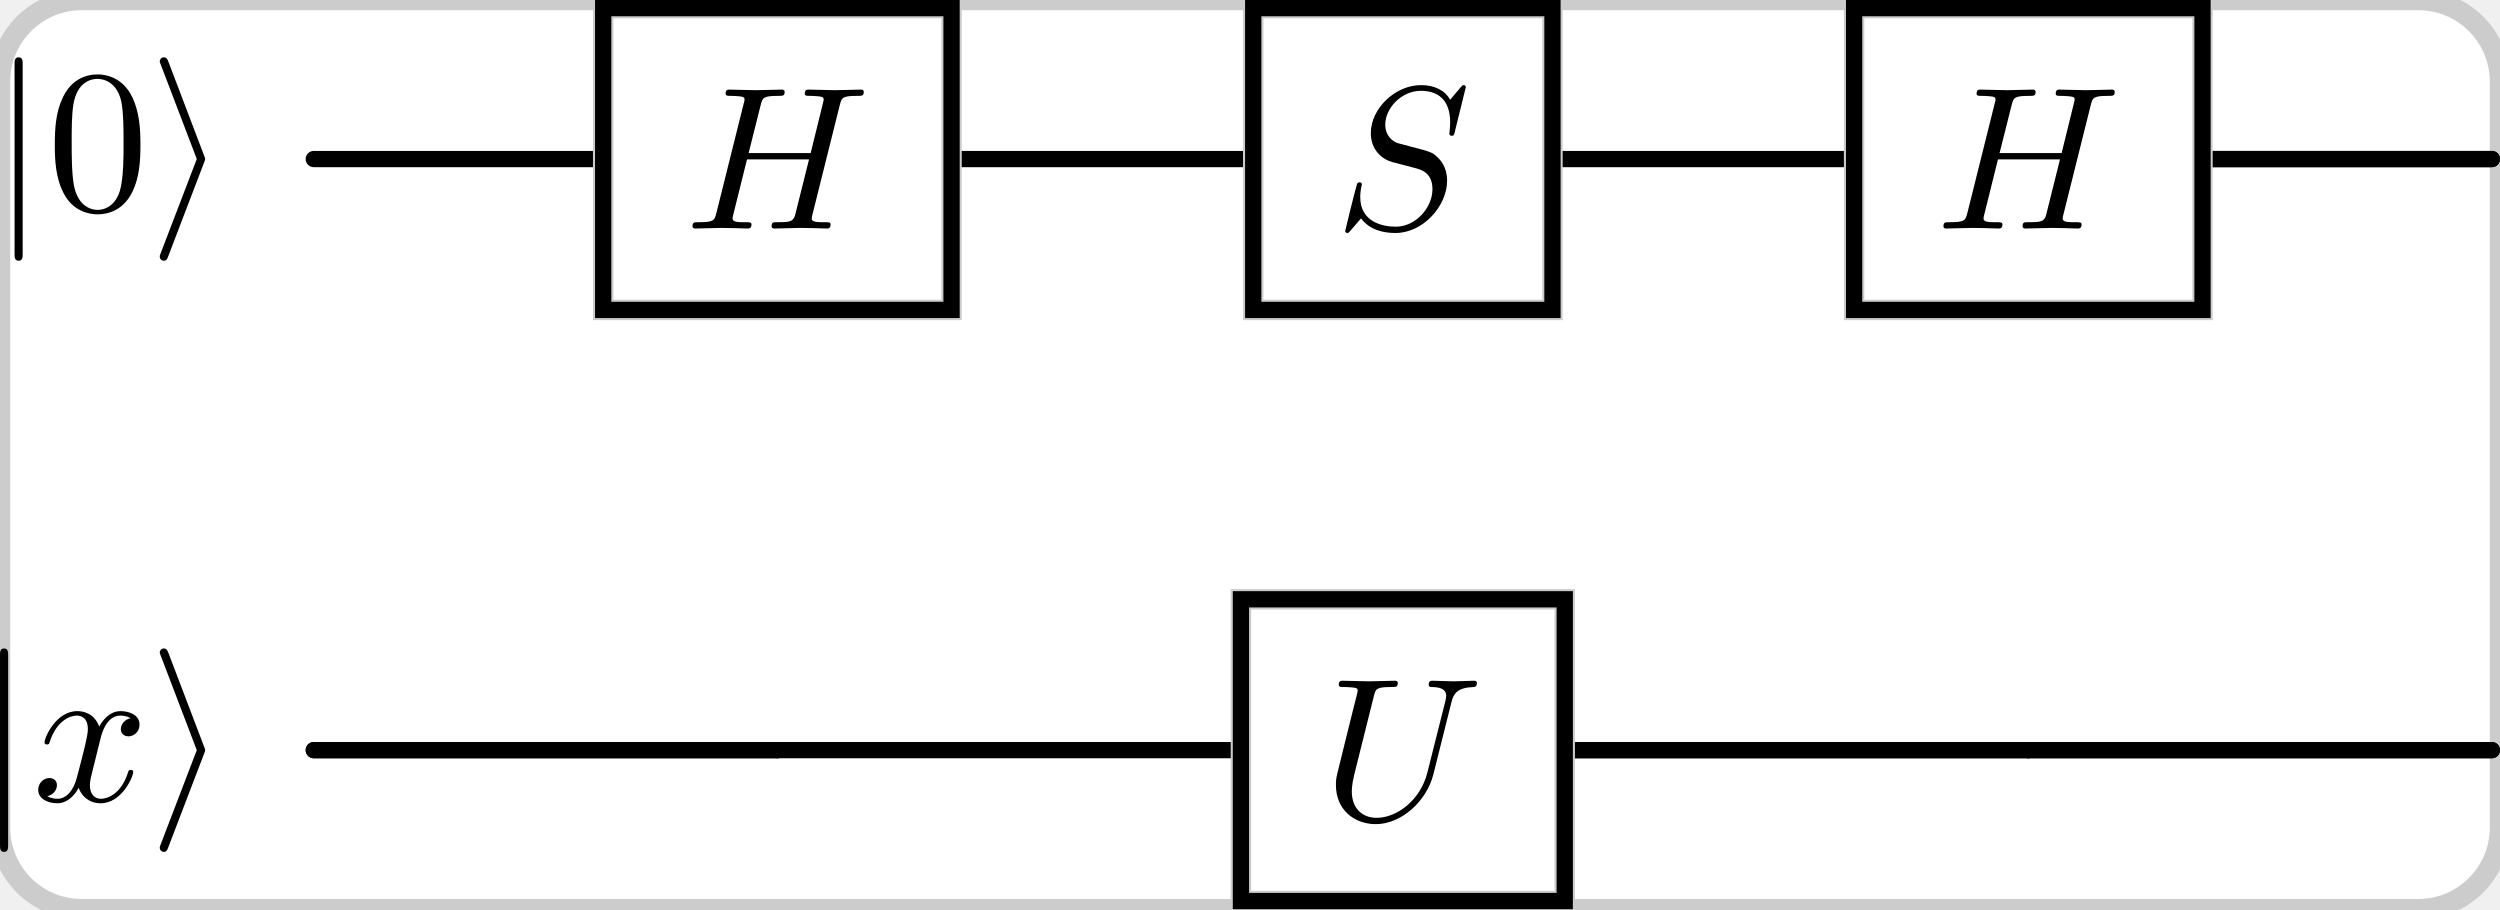
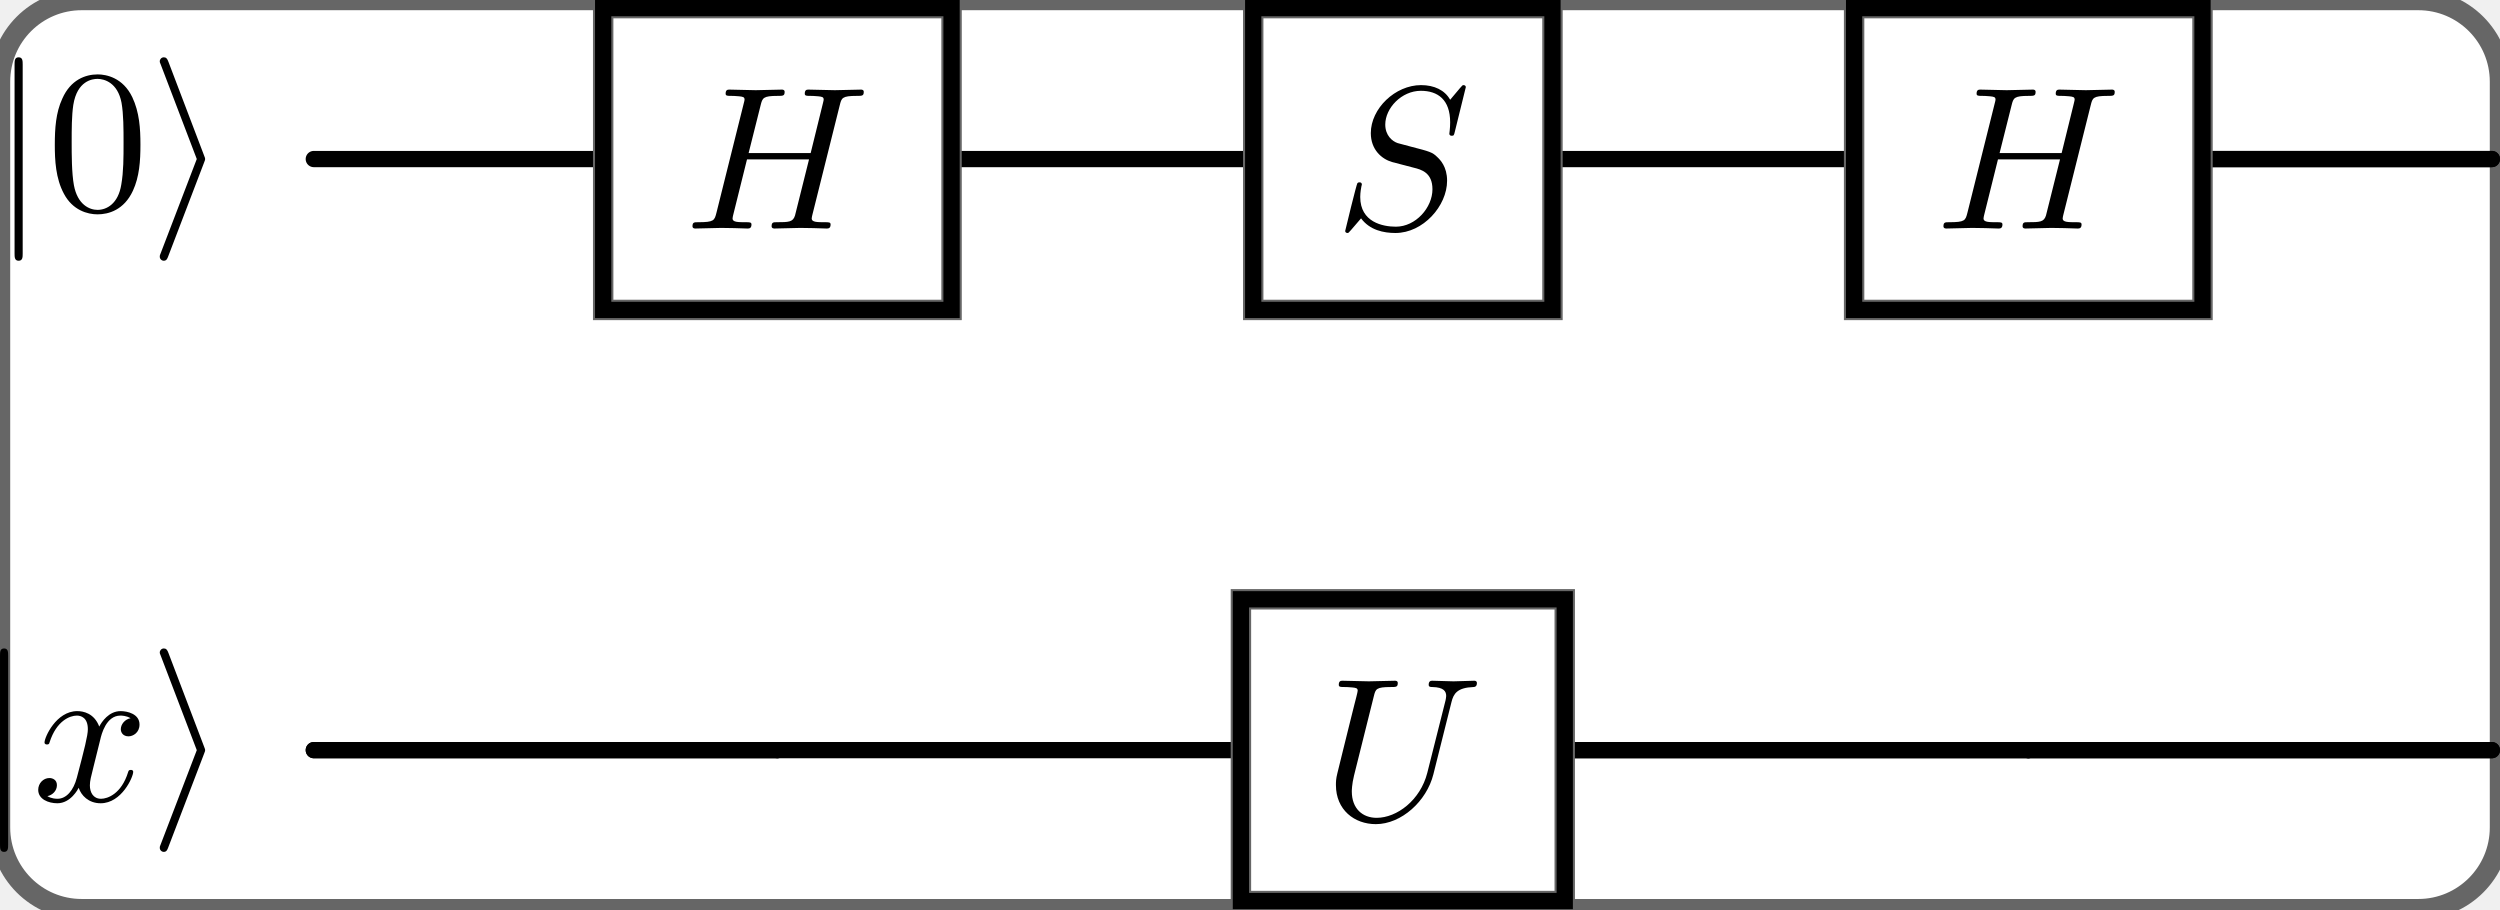
<svg xmlns="http://www.w3.org/2000/svg" xmlns:xlink="http://www.w3.org/1999/xlink" version="1.1" width="122.439pt" height="44.528pt" viewBox="-53.322 -54.906 122.439 44.528">
  <defs>
    <path id="g0-105" d="M2.72-2.321C2.77-2.441 2.77-2.461 2.77-2.491S2.77-2.54 2.72-2.66L.976-7.243C.917-7.412 .857-7.472 .747-7.472S.548-7.382 .548-7.273C.548-7.243 .548-7.223 .598-7.113L2.361-2.491L.598 2.112C.548 2.222 .548 2.242 .548 2.291C.548 2.401 .638 2.491 .747 2.491C.877 2.491 .917 2.391 .956 2.291L2.72-2.321Z" />
    <path id="g0-106" d="M1.584-7.113C1.584-7.293 1.584-7.472 1.385-7.472S1.186-7.293 1.186-7.113V2.132C1.186 2.311 1.186 2.491 1.385 2.491S1.584 2.311 1.584 2.132V-7.113Z" />
    <path id="g1-72" d="M7.601-6.037C7.691-6.396 7.711-6.496 8.438-6.496C8.697-6.496 8.777-6.496 8.777-6.695C8.777-6.804 8.667-6.804 8.638-6.804C8.359-6.804 7.641-6.775 7.362-6.775C7.073-6.775 6.366-6.804 6.077-6.804C5.998-6.804 5.888-6.804 5.888-6.605C5.888-6.496 5.978-6.496 6.167-6.496C6.187-6.496 6.376-6.496 6.545-6.476C6.725-6.456 6.814-6.446 6.814-6.316C6.814-6.276 6.804-6.257 6.775-6.127L6.177-3.696H3.138L3.726-6.037C3.816-6.396 3.846-6.496 4.563-6.496C4.822-6.496 4.902-6.496 4.902-6.695C4.902-6.804 4.792-6.804 4.762-6.804C4.483-6.804 3.766-6.775 3.487-6.775C3.198-6.775 2.491-6.804 2.202-6.804C2.122-6.804 2.012-6.804 2.012-6.605C2.012-6.496 2.102-6.496 2.291-6.496C2.311-6.496 2.501-6.496 2.67-6.476C2.849-6.456 2.939-6.446 2.939-6.316C2.939-6.276 2.929-6.247 2.899-6.127L1.564-.777C1.465-.389 1.445-.309 .658-.309C.478-.309 .389-.309 .389-.11C.389 0 .508 0 .528 0C.807 0 1.514-.03 1.793-.03C2.002-.03 2.222-.02 2.431-.02C2.65-.02 2.869 0 3.078 0C3.158 0 3.278 0 3.278-.199C3.278-.309 3.188-.309 2.999-.309C2.63-.309 2.351-.309 2.351-.488C2.351-.548 2.371-.598 2.381-.658L3.059-3.387H6.097C5.679-1.733 5.45-.787 5.41-.638C5.31-.319 5.121-.309 4.503-.309C4.354-.309 4.264-.309 4.264-.11C4.264 0 4.384 0 4.403 0C4.682 0 5.39-.03 5.669-.03C5.878-.03 6.097-.02 6.306-.02C6.526-.02 6.745 0 6.954 0C7.034 0 7.153 0 7.153-.199C7.153-.309 7.064-.309 6.874-.309C6.506-.309 6.227-.309 6.227-.488C6.227-.548 6.247-.598 6.257-.658L7.601-6.037Z" />
    <path id="g1-83" d="M6.426-6.924C6.426-6.954 6.406-7.024 6.316-7.024C6.267-7.024 6.257-7.014 6.137-6.874L5.659-6.306C5.4-6.775 4.882-7.024 4.234-7.024C2.969-7.024 1.773-5.878 1.773-4.672C1.773-3.866 2.301-3.407 2.809-3.258L3.875-2.979C4.244-2.889 4.792-2.74 4.792-1.923C4.792-1.026 3.975-.09 2.999-.09C2.361-.09 1.255-.309 1.255-1.544C1.255-1.783 1.305-2.022 1.315-2.082C1.325-2.122 1.335-2.132 1.335-2.152C1.335-2.252 1.265-2.262 1.215-2.262S1.146-2.252 1.116-2.222C1.076-2.182 .518 .09 .518 .12C.518 .179 .568 .219 .628 .219C.677 .219 .687 .209 .807 .07L1.295-.498C1.724 .08 2.401 .219 2.979 .219C4.334 .219 5.509-1.106 5.509-2.341C5.509-3.029 5.171-3.367 5.021-3.507C4.792-3.736 4.643-3.776 3.756-4.005C3.537-4.065 3.178-4.164 3.088-4.184C2.819-4.274 2.481-4.563 2.481-5.091C2.481-5.898 3.278-6.745 4.224-6.745C5.051-6.745 5.659-6.316 5.659-5.2C5.659-4.882 5.619-4.702 5.619-4.643C5.619-4.633 5.619-4.543 5.738-4.543C5.838-4.543 5.848-4.573 5.888-4.742L6.426-6.924Z" />
    <path id="g1-85" d="M6.326-5.758C6.426-6.167 6.605-6.466 7.402-6.496C7.452-6.496 7.572-6.506 7.572-6.695C7.572-6.705 7.572-6.804 7.442-6.804C7.113-6.804 6.765-6.775 6.426-6.775S5.719-6.804 5.39-6.804C5.33-6.804 5.21-6.804 5.21-6.605C5.21-6.496 5.31-6.496 5.39-6.496C5.958-6.486 6.067-6.276 6.067-6.057C6.067-6.027 6.047-5.878 6.037-5.848L5.141-2.291C4.802-.956 3.656-.09 2.66-.09C1.983-.09 1.445-.528 1.445-1.385C1.445-1.405 1.445-1.724 1.554-2.162L2.521-6.037C2.61-6.396 2.63-6.496 3.357-6.496C3.616-6.496 3.696-6.496 3.696-6.695C3.696-6.804 3.587-6.804 3.557-6.804C3.278-6.804 2.56-6.775 2.281-6.775C1.993-6.775 1.285-6.804 .996-6.804C.917-6.804 .807-6.804 .807-6.605C.807-6.496 .897-6.496 1.086-6.496C1.106-6.496 1.295-6.496 1.465-6.476C1.644-6.456 1.733-6.446 1.733-6.316C1.733-6.257 1.624-5.838 1.564-5.609L1.345-4.732C1.255-4.344 .777-2.461 .737-2.271C.667-1.993 .667-1.843 .667-1.694C.667-.478 1.574 .219 2.62 .219C3.875 .219 5.111-.907 5.44-2.222L6.326-5.758Z" />
    <path id="g1-120" d="M3.328-3.009C3.387-3.268 3.616-4.184 4.314-4.184C4.364-4.184 4.603-4.184 4.812-4.055C4.533-4.005 4.334-3.756 4.334-3.517C4.334-3.357 4.443-3.168 4.712-3.168C4.932-3.168 5.25-3.347 5.25-3.746C5.25-4.264 4.663-4.403 4.324-4.403C3.746-4.403 3.397-3.875 3.278-3.646C3.029-4.304 2.491-4.403 2.202-4.403C1.166-4.403 .598-3.118 .598-2.869C.598-2.77 .697-2.77 .717-2.77C.797-2.77 .827-2.79 .847-2.879C1.186-3.935 1.843-4.184 2.182-4.184C2.371-4.184 2.72-4.095 2.72-3.517C2.72-3.208 2.55-2.54 2.182-1.146C2.022-.528 1.674-.11 1.235-.11C1.176-.11 .946-.11 .737-.239C.986-.289 1.205-.498 1.205-.777C1.205-1.046 .986-1.126 .837-1.126C.538-1.126 .289-.867 .289-.548C.289-.09 .787 .11 1.225 .11C1.883 .11 2.242-.588 2.271-.648C2.391-.279 2.75 .11 3.347 .11C4.374 .11 4.941-1.176 4.941-1.425C4.941-1.524 4.852-1.524 4.822-1.524C4.732-1.524 4.712-1.484 4.692-1.415C4.364-.349 3.686-.11 3.367-.11C2.979-.11 2.819-.428 2.819-.767C2.819-.986 2.879-1.205 2.989-1.644L3.328-3.009Z" />
    <path id="g2-48" d="M4.583-3.188C4.583-3.985 4.533-4.782 4.184-5.519C3.726-6.476 2.909-6.635 2.491-6.635C1.893-6.635 1.166-6.376 .757-5.45C.438-4.762 .389-3.985 .389-3.188C.389-2.441 .428-1.544 .837-.787C1.265 .02 1.993 .219 2.481 .219C3.019 .219 3.776 .01 4.214-.936C4.533-1.624 4.583-2.401 4.583-3.188ZM2.481 0C2.092 0 1.504-.249 1.325-1.205C1.215-1.803 1.215-2.72 1.215-3.308C1.215-3.945 1.215-4.603 1.295-5.141C1.484-6.326 2.232-6.416 2.481-6.416C2.809-6.416 3.467-6.237 3.656-5.25C3.756-4.692 3.756-3.935 3.756-3.308C3.756-2.56 3.756-1.883 3.646-1.245C3.497-.299 2.929 0 2.481 0Z" />
  </defs>
  <g id="page1">
-     <rect x="-53.322" y="-54.906" width="122.439" height="44.528" fill="#fff" stroke="#ccc" stroke-width="1" rx="4" />
+     <rect x="-53.322" y="-54.906" width="122.439" height="44.528" fill="#fff" stroke="#666" stroke-width="1" rx="4" />
    <path d="M-23.781-47.117H-37.953" stroke="#000" fill="none" stroke-width=".797" stroke-miterlimit="10" stroke-linecap="round" />
    <path d="M8.055-47.117H-6.719" stroke="#000" fill="none" stroke-width=".797" stroke-miterlimit="10" stroke-linecap="round" />
    <path d="M37.484-47.117H22.711" stroke="#000" fill="none" stroke-width=".797" stroke-miterlimit="10" stroke-linecap="round" />
    <path d="M68.719-47.117H54.547" stroke="#000" fill="none" stroke-width=".797" stroke-miterlimit="10" stroke-linecap="round" />
    <path d="M68.719-47.117H54.547" stroke="#000" fill="none" stroke-width=".797" stroke-miterlimit="10" stroke-linecap="round" />
    <path d="M-15.25-18.168H-37.953" stroke="#000" fill="none" stroke-width=".797" stroke-miterlimit="10" stroke-linecap="round" />
    <path d="M-15.25-18.168H-37.953" stroke="#000" fill="none" stroke-width=".797" stroke-miterlimit="10" stroke-linecap="round" />
    <path d="M7.453-18.168H-15.25" stroke="#000" fill="none" stroke-width=".797" stroke-miterlimit="10" stroke-linecap="round" />
    <path d="M46.016-18.168H23.312" stroke="#000" fill="none" stroke-width=".797" stroke-miterlimit="10" stroke-linecap="round" />
    <path d="M46.016-18.168H23.312" stroke="#000" fill="none" stroke-width=".797" stroke-miterlimit="10" stroke-linecap="round" />
    <path d="M68.719-18.168H46.016" stroke="#000" fill="none" stroke-width=".797" stroke-miterlimit="10" stroke-linecap="round" />
    <path d="M68.719-18.168H46.016" stroke="#000" fill="none" stroke-width=".797" stroke-miterlimit="10" stroke-linecap="round" />
    <g transform="matrix(1 0 0 1 -69.1778 -11.9851)">
      <use x="15.383" y="-32.642" xlink:href="#g0-106" />
      <use x="18.151" y="-32.642" xlink:href="#g2-48" />
      <use x="23.132" y="-32.642" xlink:href="#g0-105" />
    </g>
-     <path d="M-23.781-39.727H-6.719V-54.508H-23.781Z" fill="#fff" stroke="#ccc" stroke-width="1" rx="4" />
+     <path d="M-23.781-39.727H-6.719V-54.508H-23.781Z" fill="#fff" stroke="#666" stroke-width="1" rx="4" />
    <path d="M-23.781-39.727H-6.719V-54.508H-23.781Z" stroke="#000" fill="none" stroke-width=".797" stroke-miterlimit="10" />
    <g transform="matrix(1 0 0 1 -35.1789 -11.0718)">
      <use x="15.383" y="-32.642" xlink:href="#g1-72" />
    </g>
-     <path d="M8.055-39.727H22.711V-54.508H8.055Z" fill="#fff" stroke="#ccc" stroke-width="1" rx="4" />
+     <path d="M8.055-39.727H22.711V-54.508H8.055Z" fill="#fff" stroke="#666" stroke-width="1" rx="4" />
    <path d="M8.055-39.727H22.711V-54.508H8.055Z" stroke="#000" fill="none" stroke-width=".797" stroke-miterlimit="10" />
    <g transform="matrix(1 0 0 1 -3.3417 -11.0718)">
      <use x="15.383" y="-32.642" xlink:href="#g1-83" />
    </g>
-     <path d="M37.484-39.727H54.547V-54.508H37.484Z" fill="#fff" stroke="#ccc" stroke-width="1" rx="4" />
+     <path d="M37.484-39.727H54.547V-54.508H37.484Z" fill="#fff" stroke="#666" stroke-width="1" rx="4" />
    <path d="M37.484-39.727H54.547V-54.508H37.484Z" stroke="#000" fill="none" stroke-width=".797" stroke-miterlimit="10" />
    <g transform="matrix(1 0 0 1 26.0879 -11.0718)">
      <use x="15.383" y="-32.642" xlink:href="#g1-72" />
    </g>
    <g transform="matrix(1 0 0 1 -69.8904 16.9664)">
      <use x="15.383" y="-32.642" xlink:href="#g0-106" />
      <use x="18.151" y="-32.642" xlink:href="#g1-120" />
      <use x="23.845" y="-32.642" xlink:href="#g0-105" />
    </g>
-     <path d="M7.453-10.777H23.312V-25.555H7.453Z" fill="#fff" stroke="#ccc" stroke-width="1" rx="4" />
+     <path d="M7.453-10.777H23.312V-25.555H7.453Z" fill="#fff" stroke="#666" stroke-width="1" rx="4" />
    <path d="M7.453-10.777H23.312V-25.555H7.453Z" stroke="#000" fill="none" stroke-width=".797" stroke-miterlimit="10" />
    <g transform="matrix(1 0 0 1 -3.9443 17.8797)">
      <use x="15.383" y="-32.642" xlink:href="#g1-85" />
    </g>
  </g>
</svg>
